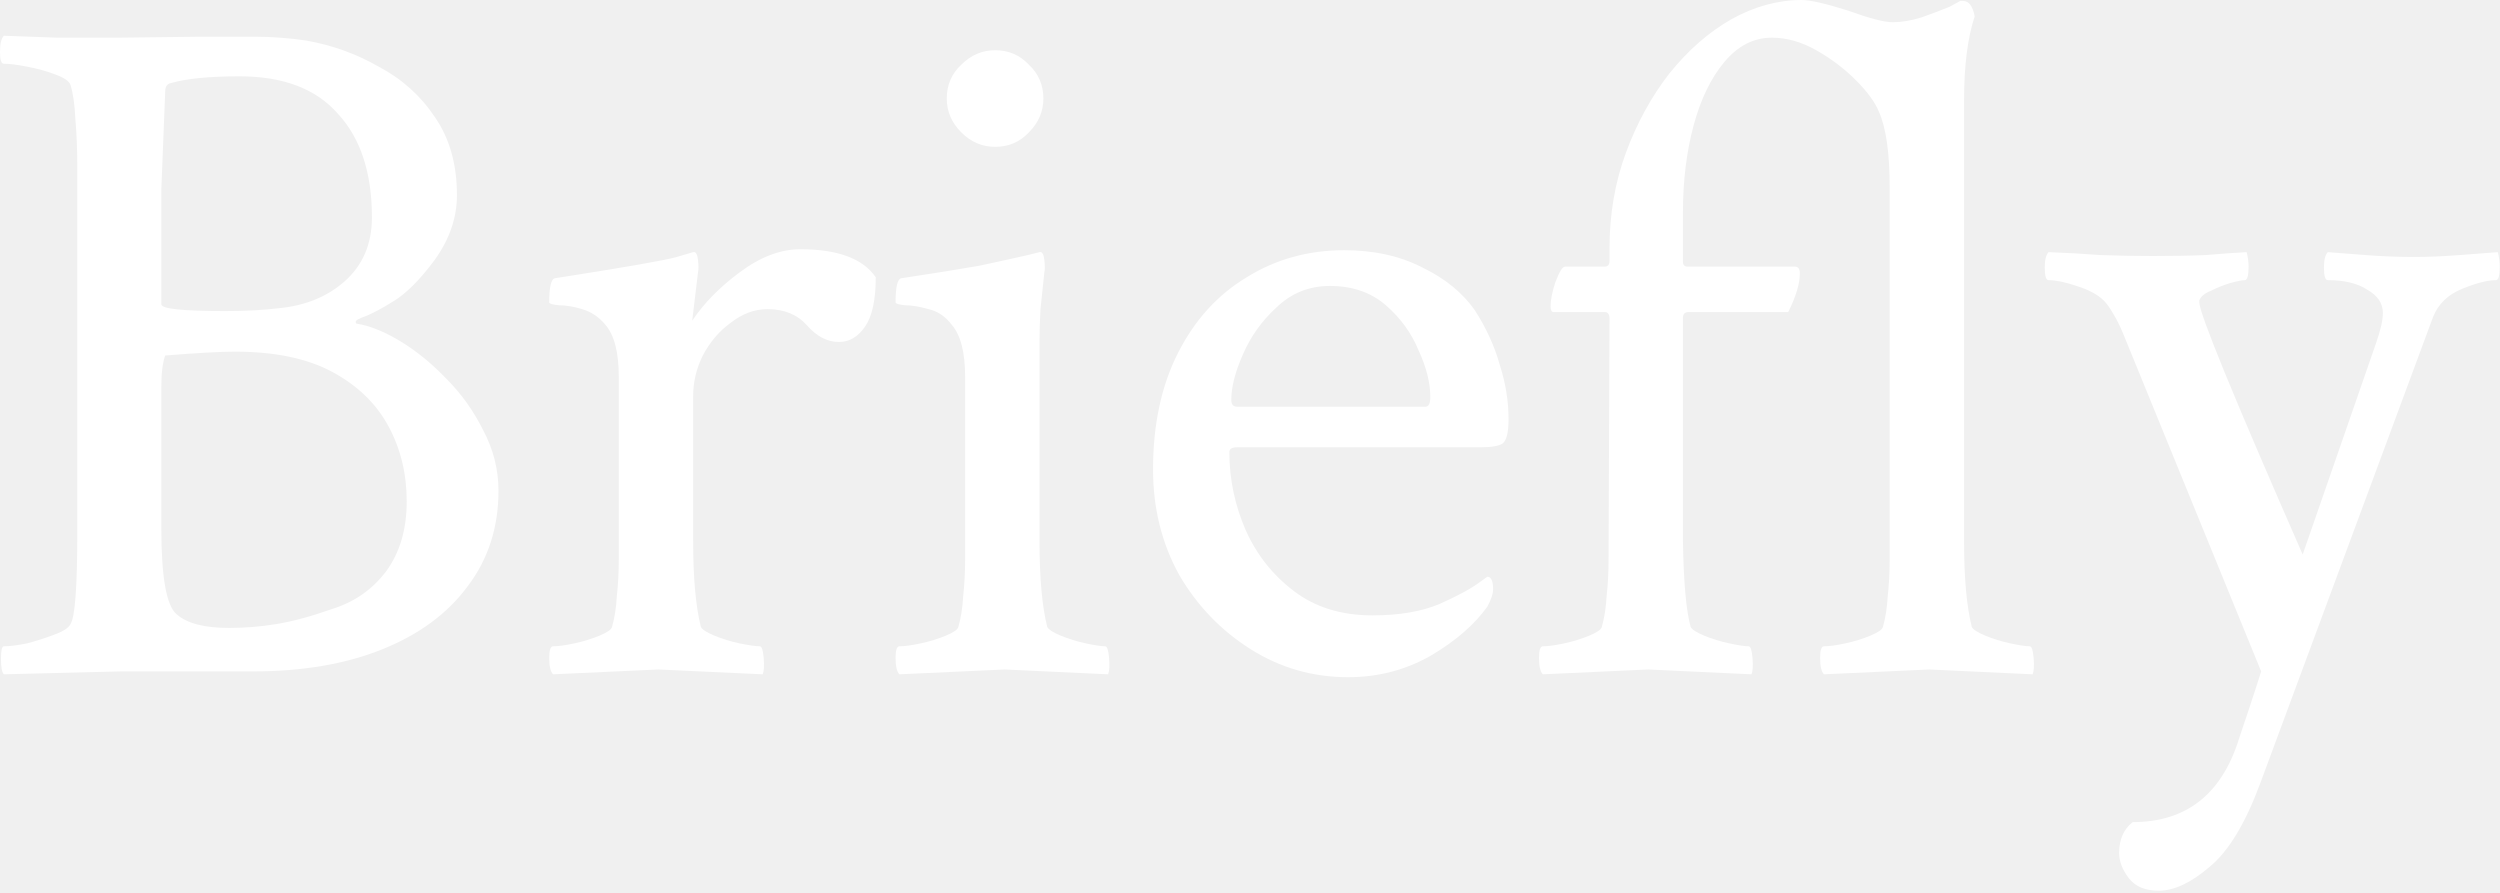
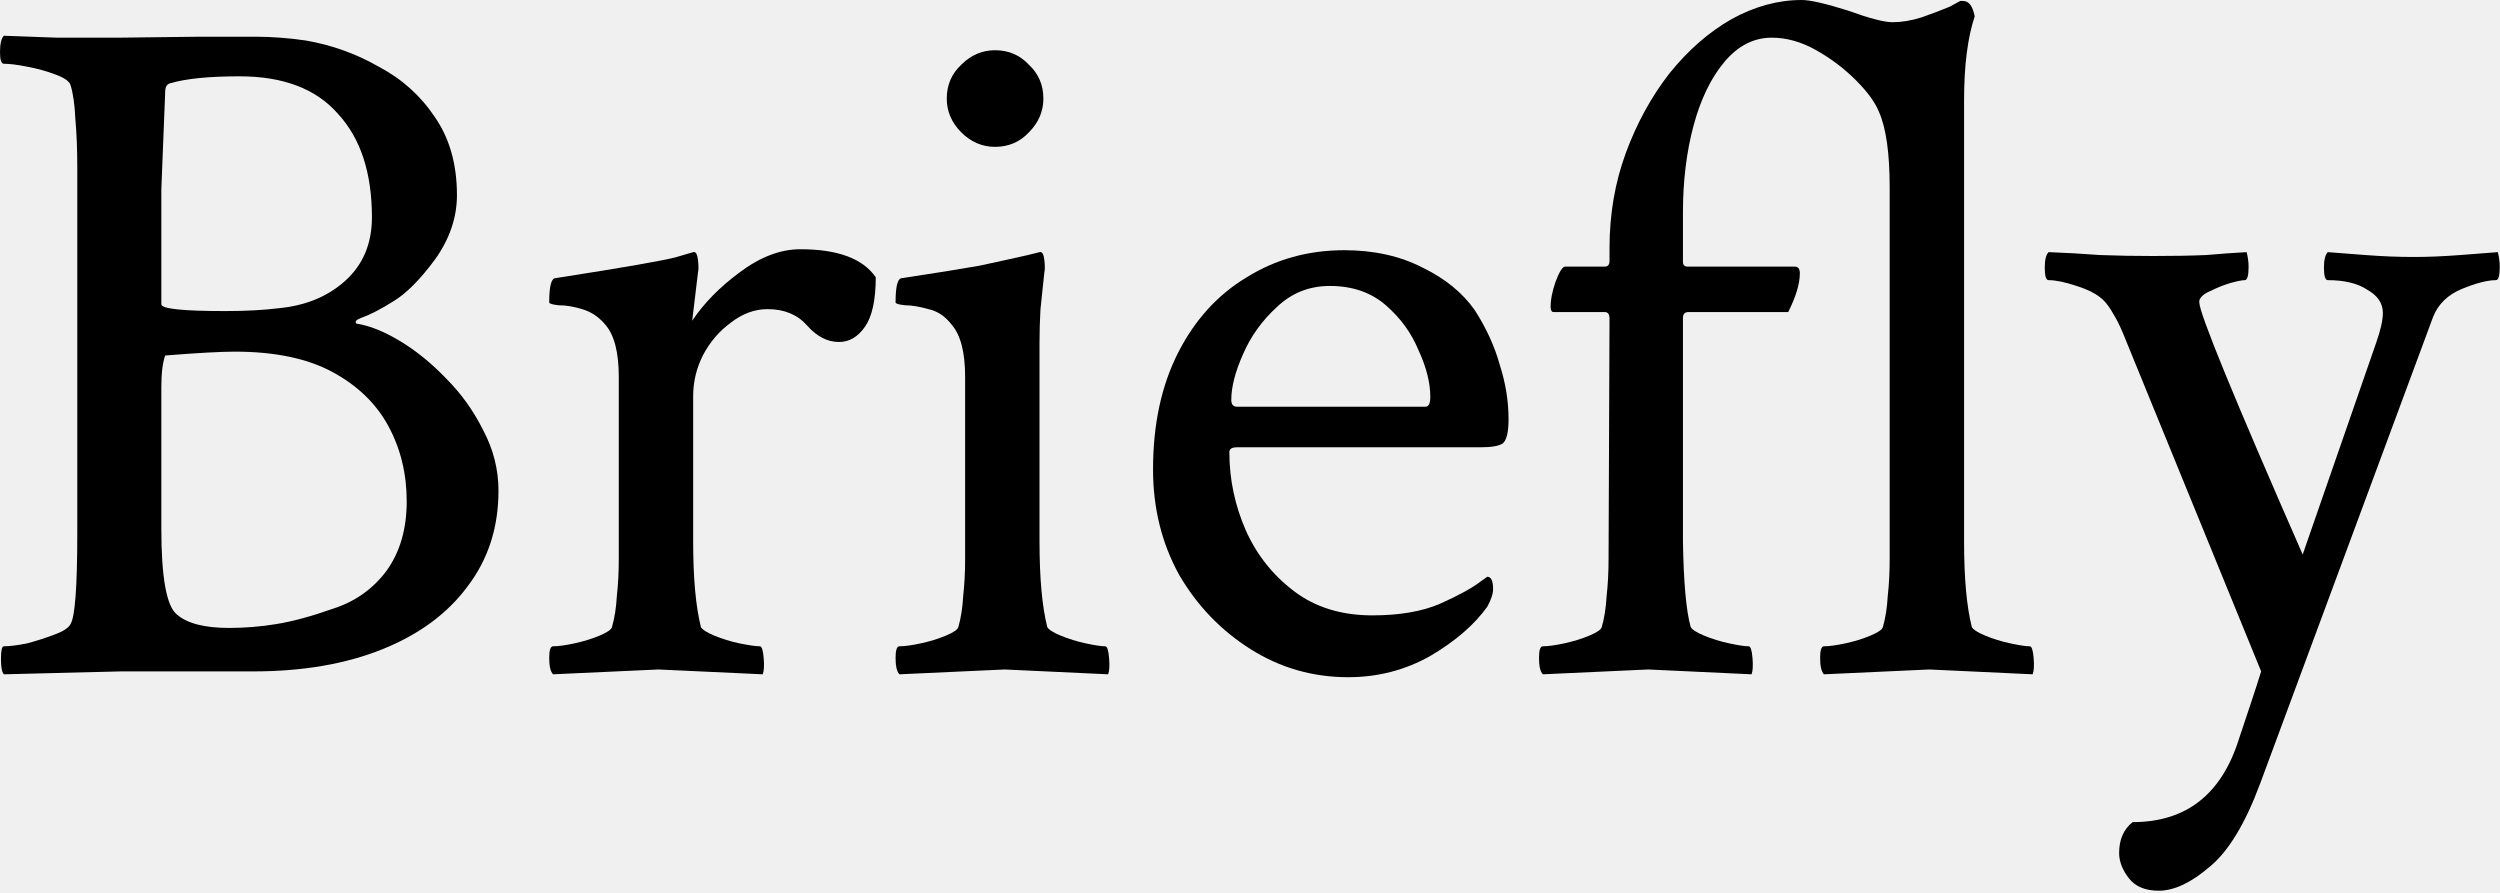
<svg xmlns="http://www.w3.org/2000/svg" width="1530" height="546" viewBox="0 0 1530 546" fill="none">
-   <path d="M1321.15 545.11C1312.87 545.11 1306.76 542.548 1302.82 537.424C1298.88 532.3 1296.91 527.176 1296.91 522.052C1296.91 513.775 1299.67 507.468 1305.19 503.133C1337.9 503.133 1359.58 486.184 1370.22 452.287C1372.19 446.375 1374.56 439.28 1377.32 431.003C1380.08 422.726 1382.24 416.025 1383.82 410.901L1299.28 203.973C1297.31 199.243 1295.33 195.301 1293.36 192.148C1291.39 188.601 1289.42 185.842 1287.45 183.871C1283.9 180.324 1278.39 177.368 1270.9 175.003C1263.8 172.638 1258.09 171.455 1253.75 171.455C1252.17 171.455 1251.39 168.893 1251.39 163.769C1251.39 159.04 1252.17 155.886 1253.75 154.31C1264.39 154.704 1274.84 155.295 1285.09 156.083C1295.73 156.478 1306.57 156.675 1317.6 156.675C1330.22 156.675 1341.06 156.478 1350.12 156.083C1359.19 155.295 1367.46 154.704 1374.95 154.31C1375.74 157.463 1376.14 160.419 1376.14 163.178C1376.14 168.696 1375.35 171.455 1373.77 171.455C1372.19 171.455 1369.24 172.047 1364.9 173.229C1360.96 174.411 1357.02 175.988 1353.08 177.959C1349.14 179.535 1346.77 181.506 1345.98 183.871V185.054C1345.98 191.754 1367.07 243.191 1409.24 339.363L1454.18 209.885C1456.94 202.002 1458.32 195.893 1458.32 191.557C1458.32 185.645 1455.16 180.915 1448.86 177.368C1442.94 173.426 1434.86 171.455 1424.62 171.455C1423.04 171.455 1422.25 168.893 1422.25 163.769C1422.25 159.04 1423.04 155.886 1424.62 154.31C1429.74 154.704 1437.43 155.295 1447.67 156.083C1457.92 156.872 1467.77 157.266 1477.23 157.266C1485.91 157.266 1495.37 156.872 1505.61 156.083C1515.86 155.295 1523.55 154.704 1528.67 154.31C1529.46 157.463 1529.85 160.419 1529.85 163.178C1529.85 168.696 1529.07 171.455 1527.49 171.455C1522.36 171.455 1515.47 173.229 1506.8 176.776C1498.12 180.324 1492.21 186.039 1489.06 193.922L1383.23 479.484C1374.16 503.921 1363.92 520.869 1352.49 530.329C1341.06 540.183 1330.61 545.11 1321.15 545.11Z" fill="white" />
-   <path d="M944.233 412.675C942.657 411.098 941.869 407.748 941.869 402.624C941.869 397.894 942.657 395.529 944.233 395.529C947.387 395.529 951.722 394.938 957.24 393.756C962.759 392.573 967.882 390.997 972.612 389.026C977.342 387.055 979.904 385.282 980.298 383.705C981.875 378.187 982.86 371.88 983.254 364.786C984.043 357.691 984.437 350.202 984.437 342.319L985.028 195.104C985.028 192.345 984.043 190.966 982.072 190.966H950.737C949.554 190.966 948.963 189.783 948.963 187.418C948.963 183.477 949.949 178.55 951.919 172.638C954.284 166.331 956.255 163.178 957.832 163.178H982.072C984.043 163.178 985.028 161.996 985.028 159.631V151.945C985.028 131.055 988.378 111.544 995.079 93.413C1001.78 75.283 1010.65 59.123 1021.68 44.933C1033.11 30.744 1045.73 19.707 1059.52 11.825C1073.71 3.942 1088.1 0 1102.68 0C1107.81 0 1117.27 2.168 1131.06 6.503C1144.07 11.233 1153.13 13.598 1158.26 13.598C1163.77 13.598 1169.69 12.613 1175.99 10.642C1182.69 8.277 1188.41 6.109 1193.14 4.139L1199.64 0.591L1201.42 0.591C1204.96 0.591 1207.33 3.744 1208.51 10.051C1204.18 23.058 1202.01 40.203 1202.01 61.487V331.086C1202.01 342.516 1202.4 352.567 1203.19 361.238C1203.98 369.91 1205.16 377.399 1206.74 383.705C1207.53 385.282 1210.28 387.055 1215.01 389.026C1219.74 390.997 1224.87 392.573 1230.39 393.756C1235.9 394.938 1239.85 395.529 1242.21 395.529C1243.39 395.529 1244.18 397.894 1244.58 402.624C1244.97 407.354 1244.77 410.704 1243.98 412.675L1180.72 409.719L1116.28 412.675C1114.7 411.098 1113.92 407.748 1113.92 402.624C1113.92 397.894 1114.7 395.529 1116.28 395.529C1119.43 395.529 1123.77 394.938 1129.29 393.756C1134.8 392.573 1139.93 390.997 1144.66 389.026C1149.39 387.055 1151.95 385.282 1152.34 383.705C1153.92 378.187 1154.91 371.88 1155.3 364.786C1156.09 357.691 1156.48 350.202 1156.48 342.319V114.698C1156.48 93.808 1154.32 78.436 1149.98 68.582C1147.61 62.67 1142.89 56.166 1135.79 49.072C1128.7 41.977 1120.62 35.868 1111.55 30.744C1102.48 25.62 1093.42 23.058 1084.35 23.058C1073.32 23.058 1063.66 27.985 1055.38 37.838C1047.11 47.692 1040.8 60.699 1036.46 76.859C1032.13 93.019 1029.96 110.756 1029.96 130.069V160.222C1029.96 162.193 1030.95 163.178 1032.92 163.178H1098.54C1100.51 163.178 1101.5 164.558 1101.5 167.317C1101.5 173.623 1099.13 181.506 1094.4 190.966H1033.51C1031.14 190.966 1029.96 192.148 1029.96 194.513V331.086C1030.36 356.312 1031.93 373.851 1034.69 383.705C1035.48 385.282 1038.24 387.055 1042.97 389.026C1047.7 390.997 1052.82 392.573 1058.34 393.756C1063.86 394.938 1067.8 395.529 1070.16 395.529C1071.35 395.529 1072.14 397.894 1072.53 402.624C1072.92 407.354 1072.73 410.704 1071.94 412.675L1008.68 409.719L944.233 412.675Z" fill="white" />
-   <path d="M825.09 414.449C803.412 414.449 783.507 408.733 765.376 397.303C747.245 385.873 732.662 370.698 721.625 351.779C710.983 332.465 705.662 310.984 705.662 287.335C705.662 259.745 710.786 235.899 721.034 215.797C731.282 195.695 745.274 180.324 763.011 169.681C780.748 158.645 800.653 153.127 822.725 153.127C840.856 153.127 856.819 156.675 870.614 163.769C884.409 170.47 895.051 179.141 902.54 189.783C909.635 200.819 914.759 212.053 917.912 223.483C921.459 234.519 923.233 245.555 923.233 256.592C923.233 264.475 922.051 269.401 919.686 271.372C917.321 272.949 912.788 273.737 906.088 273.737H757.099C753.946 273.737 752.369 274.722 752.369 276.693C752.369 293.248 755.719 309.211 762.42 324.582C769.121 339.56 778.974 351.976 791.981 361.83C804.988 371.683 820.951 376.61 839.87 376.61C856.425 376.61 870.22 374.245 881.256 369.516C892.687 364.392 900.964 359.859 906.088 355.917L910.226 352.961C912.591 352.961 913.774 355.523 913.774 360.647C913.774 363.406 912.591 366.954 910.226 371.289C902.343 382.325 890.716 392.376 875.344 401.442C859.972 410.113 843.221 414.449 825.09 414.449ZM757.099 248.906L872.388 248.906C874.359 248.906 875.344 246.935 875.344 242.993C875.344 234.322 872.979 224.862 868.249 214.615C863.914 203.973 857.213 194.71 848.148 186.827C839.082 178.944 827.652 175.003 813.857 175.003C801.244 175.003 790.405 179.338 781.339 188.009C772.274 196.287 765.376 205.943 760.646 216.979C755.917 227.622 753.552 236.884 753.552 244.767C753.552 247.526 754.734 248.906 757.099 248.906Z" fill="white" />
-   <path d="M550.454 412.675C548.877 411.098 548.089 407.748 548.089 402.624C548.089 397.894 548.877 395.529 550.454 395.529C553.607 395.529 557.943 394.938 563.461 393.756C568.979 392.573 574.103 390.997 578.833 389.026C583.563 387.055 586.125 385.282 586.519 383.705C588.095 378.187 589.081 371.88 589.475 364.786C590.263 357.691 590.657 350.202 590.657 342.319V230.578C590.657 215.6 587.898 204.958 582.38 198.652C578.439 193.528 573.709 190.374 568.191 189.192C562.673 187.615 557.943 186.827 554.001 186.827C550.06 186.433 548.089 185.842 548.089 185.053C548.089 175.594 549.272 170.667 551.636 170.273C572.526 167.12 588.49 164.558 599.526 162.587C610.562 160.222 620.416 158.054 629.087 156.083L636.182 154.31C637.758 153.916 638.744 155.492 639.138 159.039C639.532 162.587 639.532 165.149 639.138 166.725C638.349 174.608 637.561 182.097 636.773 189.192C636.379 196.287 636.182 202.987 636.182 209.294V331.086C636.182 342.516 636.576 352.567 637.364 361.238C638.152 369.91 639.335 377.399 640.911 383.705C641.7 385.282 644.459 387.055 649.189 389.026C653.918 390.997 659.042 392.573 664.56 393.756C670.079 394.938 674.02 395.529 676.385 395.529C677.567 395.529 678.356 397.894 678.75 402.624C679.144 407.354 678.947 410.704 678.159 412.675L614.898 409.719L550.454 412.675ZM608.985 89.866C601.102 89.866 594.205 86.91 588.292 80.998C582.38 75.085 579.424 68.188 579.424 60.305C579.424 52.028 582.38 45.13 588.292 39.612C594.205 33.7 601.102 30.744 608.985 30.744C617.262 30.744 624.16 33.7 629.678 39.612C635.59 45.13 638.547 52.028 638.547 60.305C638.547 68.188 635.59 75.085 629.678 80.998C624.16 86.91 617.262 89.866 608.985 89.866Z" fill="white" />
-   <path d="M338.488 412.675C336.911 411.099 336.123 407.748 336.123 402.624C336.123 397.894 336.911 395.53 338.488 395.53C341.641 395.53 345.977 394.938 351.495 393.756C357.013 392.573 362.137 390.997 366.867 389.026C371.597 387.055 374.159 385.282 374.553 383.705C376.129 378.187 377.115 371.881 377.509 364.786C378.297 357.691 378.691 350.202 378.691 342.319V230.578C378.691 215.6 375.932 204.958 370.414 198.652C366.473 193.922 361.743 190.769 356.225 189.192C351.101 187.615 346.371 186.827 342.035 186.827C338.094 186.433 336.123 185.842 336.123 185.054C336.123 175.594 337.306 170.667 339.671 170.273C382.633 163.572 407.464 159.237 414.165 157.266L424.216 154.31C425.792 153.916 426.778 155.492 427.172 159.04C427.566 162.587 427.566 165.149 427.172 166.726L423.624 196.287C430.719 185.645 440.376 175.791 452.594 166.726C465.207 157.266 477.623 152.536 489.842 152.536C512.702 152.536 528.074 158.251 535.957 169.682C535.957 183.477 533.789 193.528 529.454 199.834C525.118 206.141 519.797 209.294 513.491 209.294C506.396 209.294 499.892 205.943 493.98 199.243C488.068 192.542 479.988 189.192 469.74 189.192C461.857 189.192 454.368 191.951 447.273 197.469C440.179 202.593 434.464 209.294 430.128 217.571C426.186 225.454 424.216 233.731 424.216 242.402V331.086C424.216 342.516 424.61 352.567 425.398 361.239C426.186 369.91 427.369 377.399 428.946 383.705C429.734 385.282 432.493 387.055 437.223 389.026C441.952 390.997 447.076 392.573 452.594 393.756C458.507 394.938 462.645 395.53 465.01 395.53C466.193 395.53 466.981 397.894 467.375 402.624C467.769 407.354 467.572 410.704 466.784 412.675L402.932 409.719L338.488 412.675Z" fill="white" />
-   <path d="M2.365 412.675C1.182 411.492 0.591 408.339 0.591 403.215C0.591 398.091 1.182 395.529 2.365 395.529C5.912 395.529 10.642 394.938 16.554 393.756C22.466 392.179 27.985 390.405 33.109 388.435C38.627 386.464 41.977 384.296 43.159 381.931C45.919 377.596 47.298 359.071 47.298 326.356L47.298 102.873C47.298 91.443 46.904 81.392 46.115 72.721C45.721 64.049 44.736 57.152 43.159 52.028C42.371 49.663 39.218 47.495 33.7 45.524C28.576 43.553 22.861 41.977 16.554 40.794C10.642 39.612 5.912 39.021 2.365 39.021C0.788 39.021 0 36.656 0 31.926C0 26.802 0.788 23.452 2.365 21.875C12.613 22.269 23.452 22.663 34.882 23.058C46.707 23.058 59.32 23.058 72.721 23.058L122.384 22.466L156.083 22.466C161.207 22.466 166.331 22.663 171.455 23.058C176.973 23.452 182.294 24.043 187.418 24.831C203.184 27.59 217.965 32.911 231.76 40.794C245.95 48.283 257.38 58.531 266.051 71.538C275.117 84.545 279.649 100.508 279.649 119.427C279.649 133.223 275.117 146.427 266.051 159.039C256.986 171.258 248.512 179.732 240.629 184.462C233.14 189.192 226.636 192.542 221.118 194.513C217.965 195.695 216.98 196.878 218.162 198.06C226.045 199.243 234.913 202.79 244.767 208.702C254.621 214.615 264.08 222.301 273.146 231.76C282.211 240.826 289.7 251.271 295.612 263.095C301.919 274.92 305.072 287.335 305.072 300.342C305.072 322.809 298.766 342.319 286.153 358.873C273.934 375.428 256.592 388.238 234.125 397.303C211.659 406.369 185.25 410.901 154.901 410.901H73.903L2.365 412.675ZM137.755 190.374C150.368 190.374 161.404 189.783 170.864 188.601C187.024 187.024 200.425 181.506 211.067 172.046C222.103 162.193 227.622 149.186 227.622 133.026C227.622 105.829 220.724 84.742 206.929 69.764C193.528 54.393 173.426 46.707 146.624 46.707C128.099 46.707 114.106 48.086 104.647 50.845C102.282 51.239 101.099 53.013 101.099 56.166L98.735 115.88L98.735 186.236C98.735 188.995 111.742 190.374 137.755 190.374ZM140.12 384.296C149.974 384.296 159.631 383.508 169.09 381.931C178.944 380.355 190.571 377.201 203.973 372.472C217.374 368.136 228.213 360.45 236.49 349.414C244.767 337.984 248.906 323.794 248.906 306.846C248.906 289.897 245.161 274.525 237.672 260.73C230.184 246.935 218.753 235.899 203.381 227.622C188.01 219.344 168.105 215.206 143.668 215.206C139.332 215.206 133.617 215.403 126.522 215.797C119.427 216.191 110.953 216.782 101.099 217.571C99.523 221.906 98.735 228.41 98.735 237.081L98.735 323.4C98.735 353.355 101.888 370.895 108.194 376.019C114.501 381.537 125.143 384.296 140.12 384.296Z" fill="white" />
+   <path d="M1321.15 545.11C1312.87 545.11 1306.76 542.548 1302.82 537.424C1298.88 532.3 1296.91 527.176 1296.91 522.052C1296.91 513.775 1299.67 507.468 1305.19 503.133C1337.9 503.133 1359.58 486.184 1370.22 452.287C1372.19 446.375 1374.56 439.28 1377.32 431.003C1380.08 422.726 1382.24 416.025 1383.82 410.901L1299.28 203.973C1297.31 199.243 1295.33 195.301 1293.36 192.148C1291.39 188.601 1289.42 185.842 1287.45 183.871C1283.9 180.324 1278.39 177.368 1270.9 175.003C1263.8 172.638 1258.09 171.455 1253.75 171.455C1252.17 171.455 1251.39 168.893 1251.39 163.769C1251.39 159.04 1252.17 155.886 1253.75 154.31C1264.39 154.704 1274.84 155.295 1285.09 156.083C1295.73 156.478 1306.57 156.675 1317.6 156.675C1330.22 156.675 1341.06 156.478 1350.12 156.083C1359.19 155.295 1367.46 154.704 1374.95 154.31C1375.74 157.463 1376.14 160.419 1376.14 163.178C1376.14 168.696 1375.35 171.455 1373.77 171.455C1372.19 171.455 1369.24 172.047 1364.9 173.229C1360.96 174.411 1357.02 175.988 1353.08 177.959C1349.14 179.535 1346.77 181.506 1345.98 183.871V185.054C1345.98 191.754 1367.07 243.191 1409.24 339.363L1454.18 209.885C1456.94 202.002 1458.32 195.893 1458.32 191.557C1458.32 185.645 1455.16 180.915 1448.86 177.368C1442.94 173.426 1434.86 171.455 1424.62 171.455C1423.04 171.455 1422.25 168.893 1422.25 163.769C1422.25 159.04 1423.04 155.886 1424.62 154.31C1429.74 154.704 1437.43 155.295 1447.67 156.083C1457.92 156.872 1467.77 157.266 1477.23 157.266C1485.91 157.266 1495.37 156.872 1505.61 156.083C1515.86 155.295 1523.55 154.704 1528.67 154.31C1529.46 157.463 1529.85 160.419 1529.85 163.178C1529.85 168.696 1529.07 171.455 1527.49 171.455C1522.36 171.455 1515.47 173.229 1506.8 176.776C1498.12 180.324 1492.21 186.039 1489.06 193.922L1383.23 479.484C1374.16 503.921 1363.92 520.869 1352.49 530.329C1341.06 540.183 1330.61 545.11 1321.15 545.11Z" fill="currentColor" />
+   <path d="M944.233 412.675C942.657 411.098 941.869 407.748 941.869 402.624C941.869 397.894 942.657 395.529 944.233 395.529C947.387 395.529 951.722 394.938 957.24 393.756C962.759 392.573 967.882 390.997 972.612 389.026C977.342 387.055 979.904 385.282 980.298 383.705C981.875 378.187 982.86 371.88 983.254 364.786C984.043 357.691 984.437 350.202 984.437 342.319L985.028 195.104C985.028 192.345 984.043 190.966 982.072 190.966H950.737C949.554 190.966 948.963 189.783 948.963 187.418C948.963 183.477 949.949 178.55 951.919 172.638C954.284 166.331 956.255 163.178 957.832 163.178H982.072C984.043 163.178 985.028 161.996 985.028 159.631V151.945C985.028 131.055 988.378 111.544 995.079 93.413C1001.78 75.283 1010.65 59.123 1021.68 44.933C1033.11 30.744 1045.73 19.707 1059.52 11.825C1073.71 3.942 1088.1 0 1102.68 0C1107.81 0 1117.27 2.168 1131.06 6.503C1144.07 11.233 1153.13 13.598 1158.26 13.598C1163.77 13.598 1169.69 12.613 1175.99 10.642C1182.69 8.277 1188.41 6.109 1193.14 4.139L1199.64 0.591L1201.42 0.591C1204.96 0.591 1207.33 3.744 1208.51 10.051C1204.18 23.058 1202.01 40.203 1202.01 61.487V331.086C1202.01 342.516 1202.4 352.567 1203.19 361.238C1203.98 369.91 1205.16 377.399 1206.74 383.705C1207.53 385.282 1210.28 387.055 1215.01 389.026C1219.74 390.997 1224.87 392.573 1230.39 393.756C1235.9 394.938 1239.85 395.529 1242.21 395.529C1243.39 395.529 1244.18 397.894 1244.58 402.624C1244.97 407.354 1244.77 410.704 1243.98 412.675L1180.72 409.719L1116.28 412.675C1114.7 411.098 1113.92 407.748 1113.92 402.624C1113.92 397.894 1114.7 395.529 1116.28 395.529C1119.43 395.529 1123.77 394.938 1129.29 393.756C1134.8 392.573 1139.93 390.997 1144.66 389.026C1149.39 387.055 1151.95 385.282 1152.34 383.705C1153.92 378.187 1154.91 371.88 1155.3 364.786C1156.09 357.691 1156.48 350.202 1156.48 342.319V114.698C1156.48 93.808 1154.32 78.436 1149.98 68.582C1147.61 62.67 1142.89 56.166 1135.79 49.072C1128.7 41.977 1120.62 35.868 1111.55 30.744C1102.48 25.62 1093.42 23.058 1084.35 23.058C1073.32 23.058 1063.66 27.985 1055.38 37.838C1047.11 47.692 1040.8 60.699 1036.46 76.859C1032.13 93.019 1029.96 110.756 1029.96 130.069V160.222C1029.96 162.193 1030.95 163.178 1032.92 163.178H1098.54C1100.51 163.178 1101.5 164.558 1101.5 167.317C1101.5 173.623 1099.13 181.506 1094.4 190.966H1033.51C1031.14 190.966 1029.96 192.148 1029.96 194.513V331.086C1030.36 356.312 1031.93 373.851 1034.69 383.705C1035.48 385.282 1038.24 387.055 1042.97 389.026C1047.7 390.997 1052.82 392.573 1058.34 393.756C1063.86 394.938 1067.8 395.529 1070.16 395.529C1071.35 395.529 1072.14 397.894 1072.53 402.624C1072.92 407.354 1072.73 410.704 1071.94 412.675L1008.68 409.719L944.233 412.675Z" fill="currentColor" />
+   <path d="M825.09 414.449C803.412 414.449 783.507 408.733 765.376 397.303C747.245 385.873 732.662 370.698 721.625 351.779C710.983 332.465 705.662 310.984 705.662 287.335C705.662 259.745 710.786 235.899 721.034 215.797C731.282 195.695 745.274 180.324 763.011 169.681C780.748 158.645 800.653 153.127 822.725 153.127C840.856 153.127 856.819 156.675 870.614 163.769C884.409 170.47 895.051 179.141 902.54 189.783C909.635 200.819 914.759 212.053 917.912 223.483C921.459 234.519 923.233 245.555 923.233 256.592C923.233 264.475 922.051 269.401 919.686 271.372C917.321 272.949 912.788 273.737 906.088 273.737H757.099C753.946 273.737 752.369 274.722 752.369 276.693C752.369 293.248 755.719 309.211 762.42 324.582C769.121 339.56 778.974 351.976 791.981 361.83C804.988 371.683 820.951 376.61 839.87 376.61C856.425 376.61 870.22 374.245 881.256 369.516C892.687 364.392 900.964 359.859 906.088 355.917L910.226 352.961C912.591 352.961 913.774 355.523 913.774 360.647C913.774 363.406 912.591 366.954 910.226 371.289C902.343 382.325 890.716 392.376 875.344 401.442C859.972 410.113 843.221 414.449 825.09 414.449ZM757.099 248.906L872.388 248.906C874.359 248.906 875.344 246.935 875.344 242.993C875.344 234.322 872.979 224.862 868.249 214.615C863.914 203.973 857.213 194.71 848.148 186.827C839.082 178.944 827.652 175.003 813.857 175.003C801.244 175.003 790.405 179.338 781.339 188.009C772.274 196.287 765.376 205.943 760.646 216.979C755.917 227.622 753.552 236.884 753.552 244.767C753.552 247.526 754.734 248.906 757.099 248.906Z" fill="currentColor" />
+   <path d="M550.454 412.675C548.877 411.098 548.089 407.748 548.089 402.624C548.089 397.894 548.877 395.529 550.454 395.529C553.607 395.529 557.943 394.938 563.461 393.756C568.979 392.573 574.103 390.997 578.833 389.026C583.563 387.055 586.125 385.282 586.519 383.705C588.095 378.187 589.081 371.88 589.475 364.786C590.263 357.691 590.657 350.202 590.657 342.319V230.578C590.657 215.6 587.898 204.958 582.38 198.652C578.439 193.528 573.709 190.374 568.191 189.192C562.673 187.615 557.943 186.827 554.001 186.827C550.06 186.433 548.089 185.842 548.089 185.053C548.089 175.594 549.272 170.667 551.636 170.273C572.526 167.12 588.49 164.558 599.526 162.587C610.562 160.222 620.416 158.054 629.087 156.083L636.182 154.31C637.758 153.916 638.744 155.492 639.138 159.039C639.532 162.587 639.532 165.149 639.138 166.725C638.349 174.608 637.561 182.097 636.773 189.192C636.379 196.287 636.182 202.987 636.182 209.294V331.086C636.182 342.516 636.576 352.567 637.364 361.238C638.152 369.91 639.335 377.399 640.911 383.705C641.7 385.282 644.459 387.055 649.189 389.026C653.918 390.997 659.042 392.573 664.56 393.756C670.079 394.938 674.02 395.529 676.385 395.529C677.567 395.529 678.356 397.894 678.75 402.624C679.144 407.354 678.947 410.704 678.159 412.675L614.898 409.719L550.454 412.675ZM608.985 89.866C601.102 89.866 594.205 86.91 588.292 80.998C582.38 75.085 579.424 68.188 579.424 60.305C579.424 52.028 582.38 45.13 588.292 39.612C594.205 33.7 601.102 30.744 608.985 30.744C617.262 30.744 624.16 33.7 629.678 39.612C635.59 45.13 638.547 52.028 638.547 60.305C638.547 68.188 635.59 75.085 629.678 80.998C624.16 86.91 617.262 89.866 608.985 89.866Z" fill="currentColor" />
+   <path d="M338.488 412.675C336.911 411.099 336.123 407.748 336.123 402.624C336.123 397.894 336.911 395.53 338.488 395.53C341.641 395.53 345.977 394.938 351.495 393.756C357.013 392.573 362.137 390.997 366.867 389.026C371.597 387.055 374.159 385.282 374.553 383.705C376.129 378.187 377.115 371.881 377.509 364.786C378.297 357.691 378.691 350.202 378.691 342.319V230.578C378.691 215.6 375.932 204.958 370.414 198.652C366.473 193.922 361.743 190.769 356.225 189.192C351.101 187.615 346.371 186.827 342.035 186.827C338.094 186.433 336.123 185.842 336.123 185.054C336.123 175.594 337.306 170.667 339.671 170.273C382.633 163.572 407.464 159.237 414.165 157.266L424.216 154.31C425.792 153.916 426.778 155.492 427.172 159.04C427.566 162.587 427.566 165.149 427.172 166.726L423.624 196.287C430.719 185.645 440.376 175.791 452.594 166.726C465.207 157.266 477.623 152.536 489.842 152.536C512.702 152.536 528.074 158.251 535.957 169.682C535.957 183.477 533.789 193.528 529.454 199.834C525.118 206.141 519.797 209.294 513.491 209.294C506.396 209.294 499.892 205.943 493.98 199.243C488.068 192.542 479.988 189.192 469.74 189.192C461.857 189.192 454.368 191.951 447.273 197.469C440.179 202.593 434.464 209.294 430.128 217.571C426.186 225.454 424.216 233.731 424.216 242.402V331.086C424.216 342.516 424.61 352.567 425.398 361.239C426.186 369.91 427.369 377.399 428.946 383.705C429.734 385.282 432.493 387.055 437.223 389.026C441.952 390.997 447.076 392.573 452.594 393.756C458.507 394.938 462.645 395.53 465.01 395.53C466.193 395.53 466.981 397.894 467.375 402.624C467.769 407.354 467.572 410.704 466.784 412.675L402.932 409.719L338.488 412.675Z" fill="currentColor" />
+   <path d="M2.365 412.675C1.182 411.492 0.591 408.339 0.591 403.215C0.591 398.091 1.182 395.529 2.365 395.529C5.912 395.529 10.642 394.938 16.554 393.756C22.466 392.179 27.985 390.405 33.109 388.435C38.627 386.464 41.977 384.296 43.159 381.931C45.919 377.596 47.298 359.071 47.298 326.356L47.298 102.873C47.298 91.443 46.904 81.392 46.115 72.721C45.721 64.049 44.736 57.152 43.159 52.028C42.371 49.663 39.218 47.495 33.7 45.524C28.576 43.553 22.861 41.977 16.554 40.794C10.642 39.612 5.912 39.021 2.365 39.021C0.788 39.021 0 36.656 0 31.926C0 26.802 0.788 23.452 2.365 21.875C12.613 22.269 23.452 22.663 34.882 23.058C46.707 23.058 59.32 23.058 72.721 23.058L122.384 22.466L156.083 22.466C161.207 22.466 166.331 22.663 171.455 23.058C176.973 23.452 182.294 24.043 187.418 24.831C203.184 27.59 217.965 32.911 231.76 40.794C245.95 48.283 257.38 58.531 266.051 71.538C275.117 84.545 279.649 100.508 279.649 119.427C279.649 133.223 275.117 146.427 266.051 159.039C256.986 171.258 248.512 179.732 240.629 184.462C233.14 189.192 226.636 192.542 221.118 194.513C217.965 195.695 216.98 196.878 218.162 198.06C226.045 199.243 234.913 202.79 244.767 208.702C254.621 214.615 264.08 222.301 273.146 231.76C282.211 240.826 289.7 251.271 295.612 263.095C301.919 274.92 305.072 287.335 305.072 300.342C305.072 322.809 298.766 342.319 286.153 358.873C273.934 375.428 256.592 388.238 234.125 397.303C211.659 406.369 185.25 410.901 154.901 410.901H73.903L2.365 412.675ZM137.755 190.374C150.368 190.374 161.404 189.783 170.864 188.601C187.024 187.024 200.425 181.506 211.067 172.046C222.103 162.193 227.622 149.186 227.622 133.026C227.622 105.829 220.724 84.742 206.929 69.764C193.528 54.393 173.426 46.707 146.624 46.707C128.099 46.707 114.106 48.086 104.647 50.845C102.282 51.239 101.099 53.013 101.099 56.166L98.735 115.88L98.735 186.236C98.735 188.995 111.742 190.374 137.755 190.374ZM140.12 384.296C149.974 384.296 159.631 383.508 169.09 381.931C178.944 380.355 190.571 377.201 203.973 372.472C217.374 368.136 228.213 360.45 236.49 349.414C244.767 337.984 248.906 323.794 248.906 306.846C248.906 289.897 245.161 274.525 237.672 260.73C230.184 246.935 218.753 235.899 203.381 227.622C188.01 219.344 168.105 215.206 143.668 215.206C139.332 215.206 133.617 215.403 126.522 215.797C119.427 216.191 110.953 216.782 101.099 217.571C99.523 221.906 98.735 228.41 98.735 237.081L98.735 323.4C98.735 353.355 101.888 370.895 108.194 376.019C114.501 381.537 125.143 384.296 140.12 384.296Z" fill="currentColor" />
</svg>
